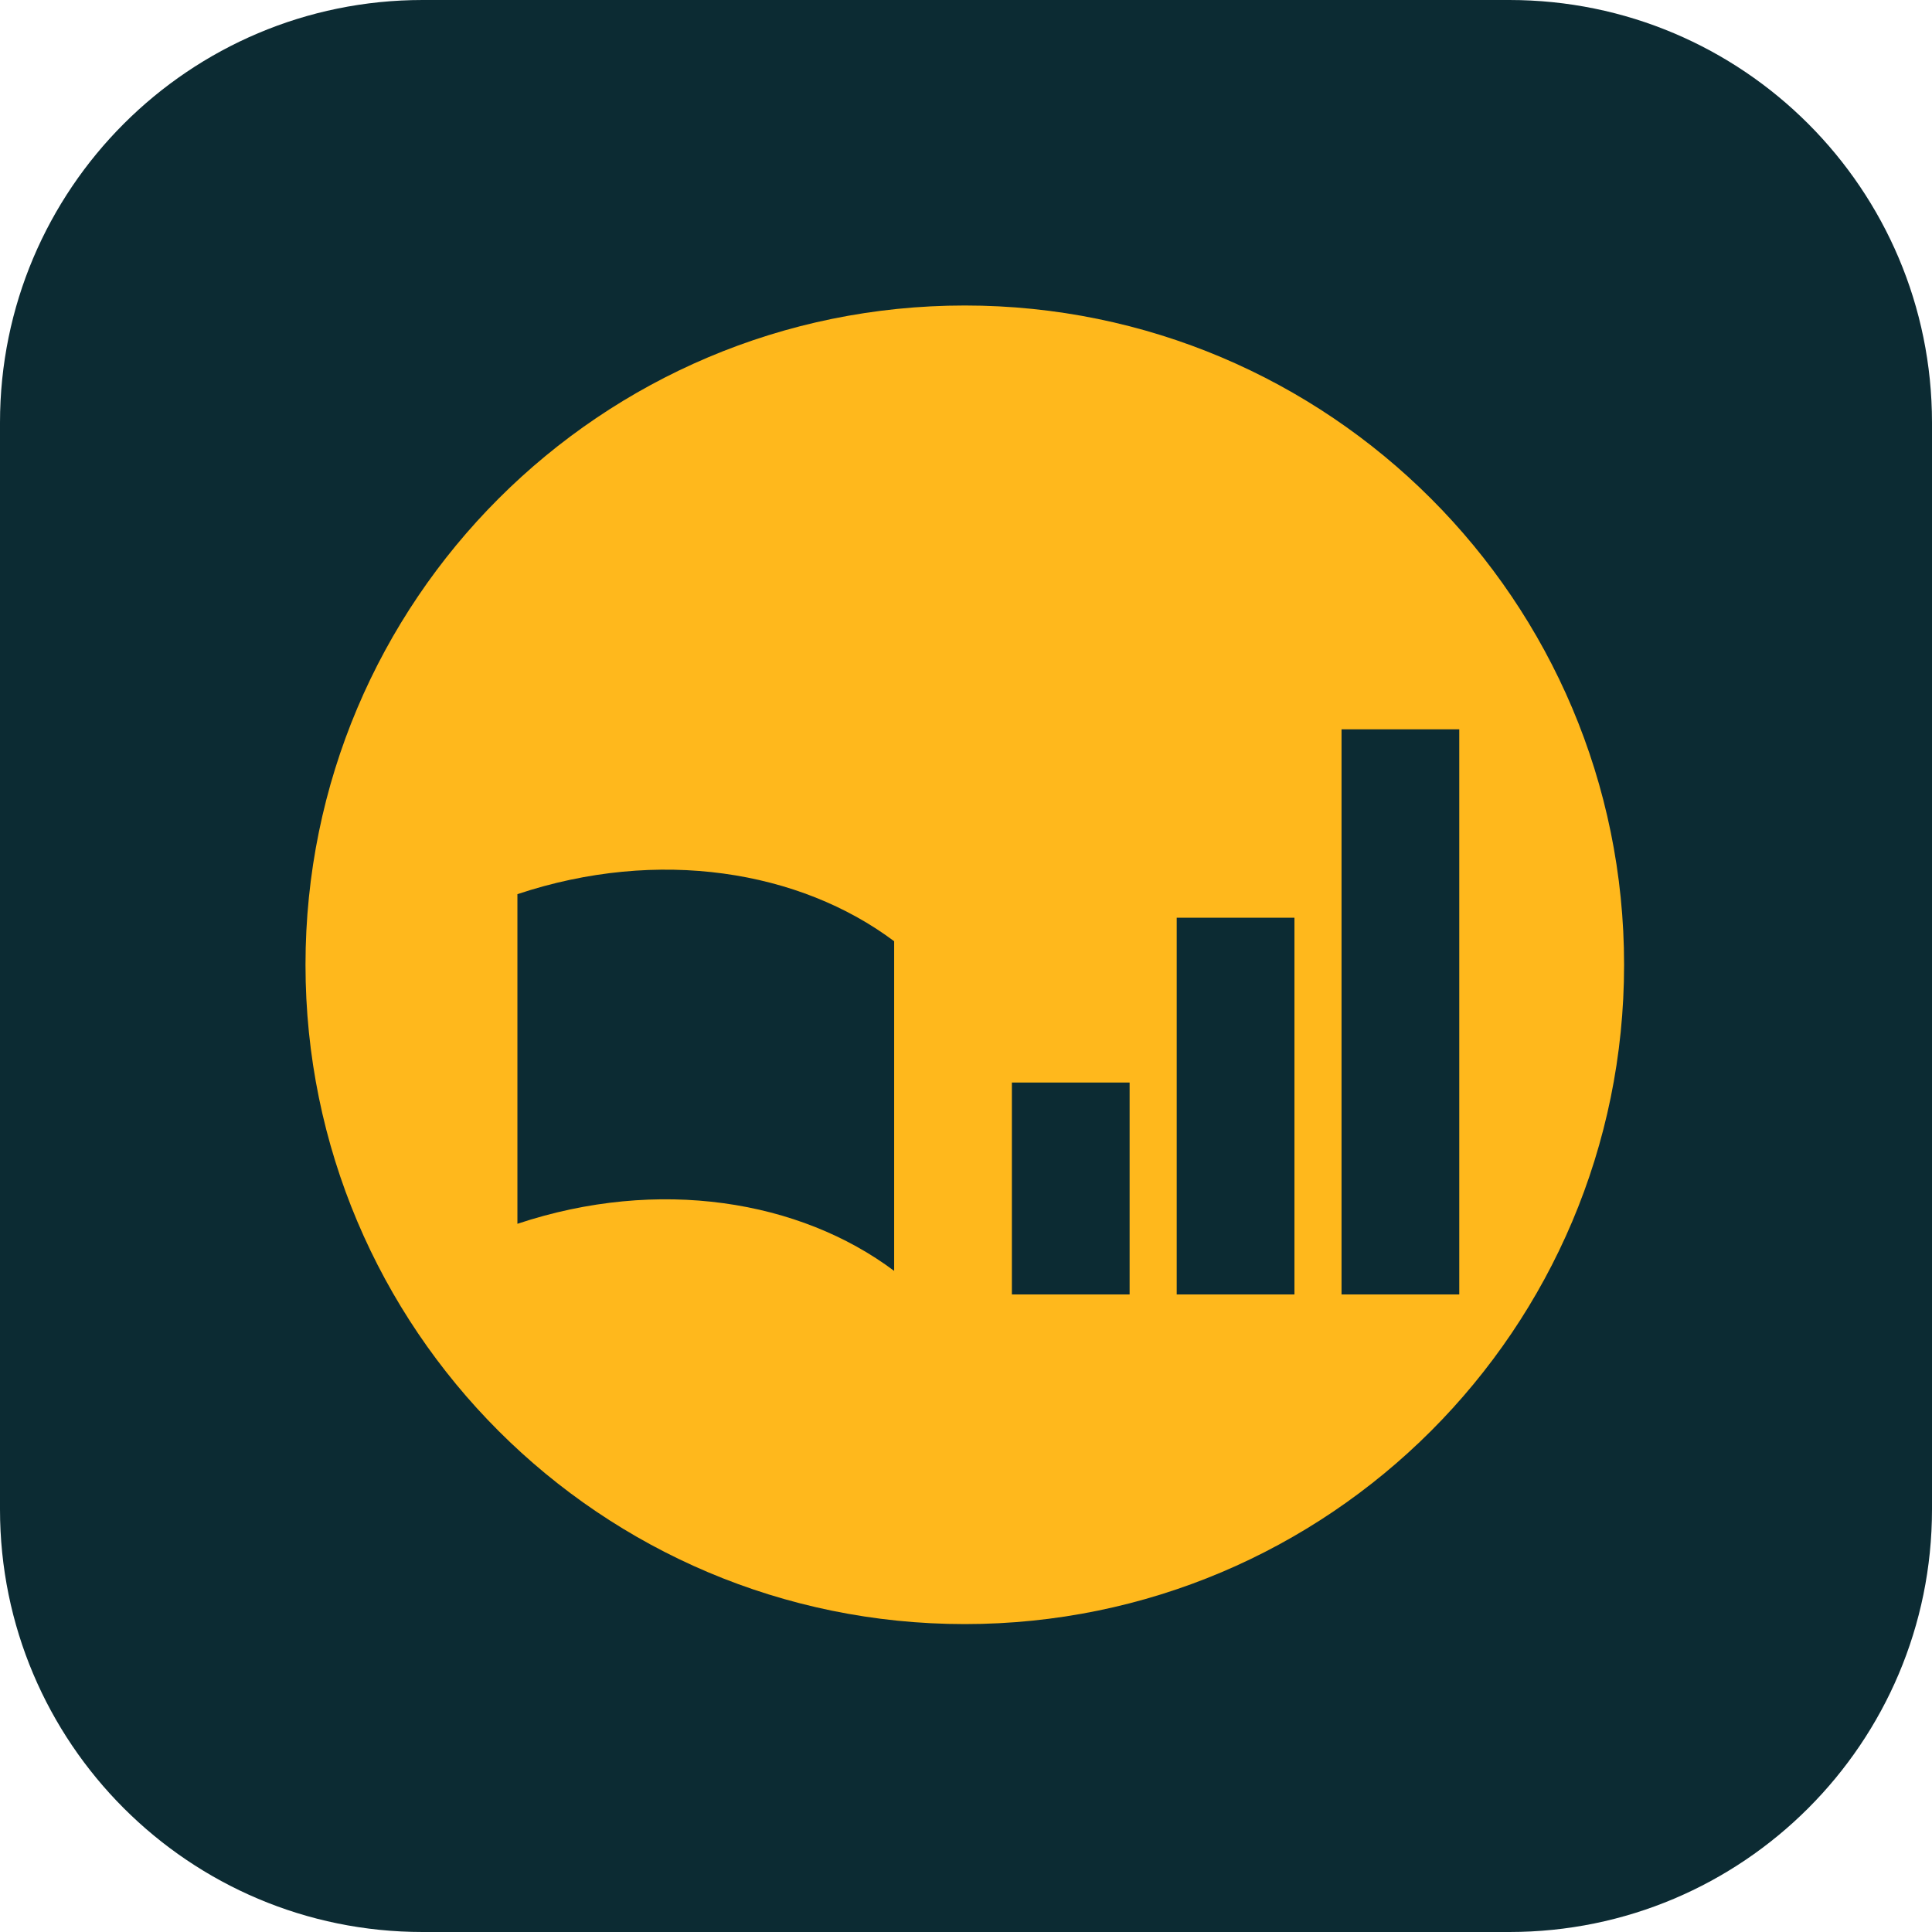
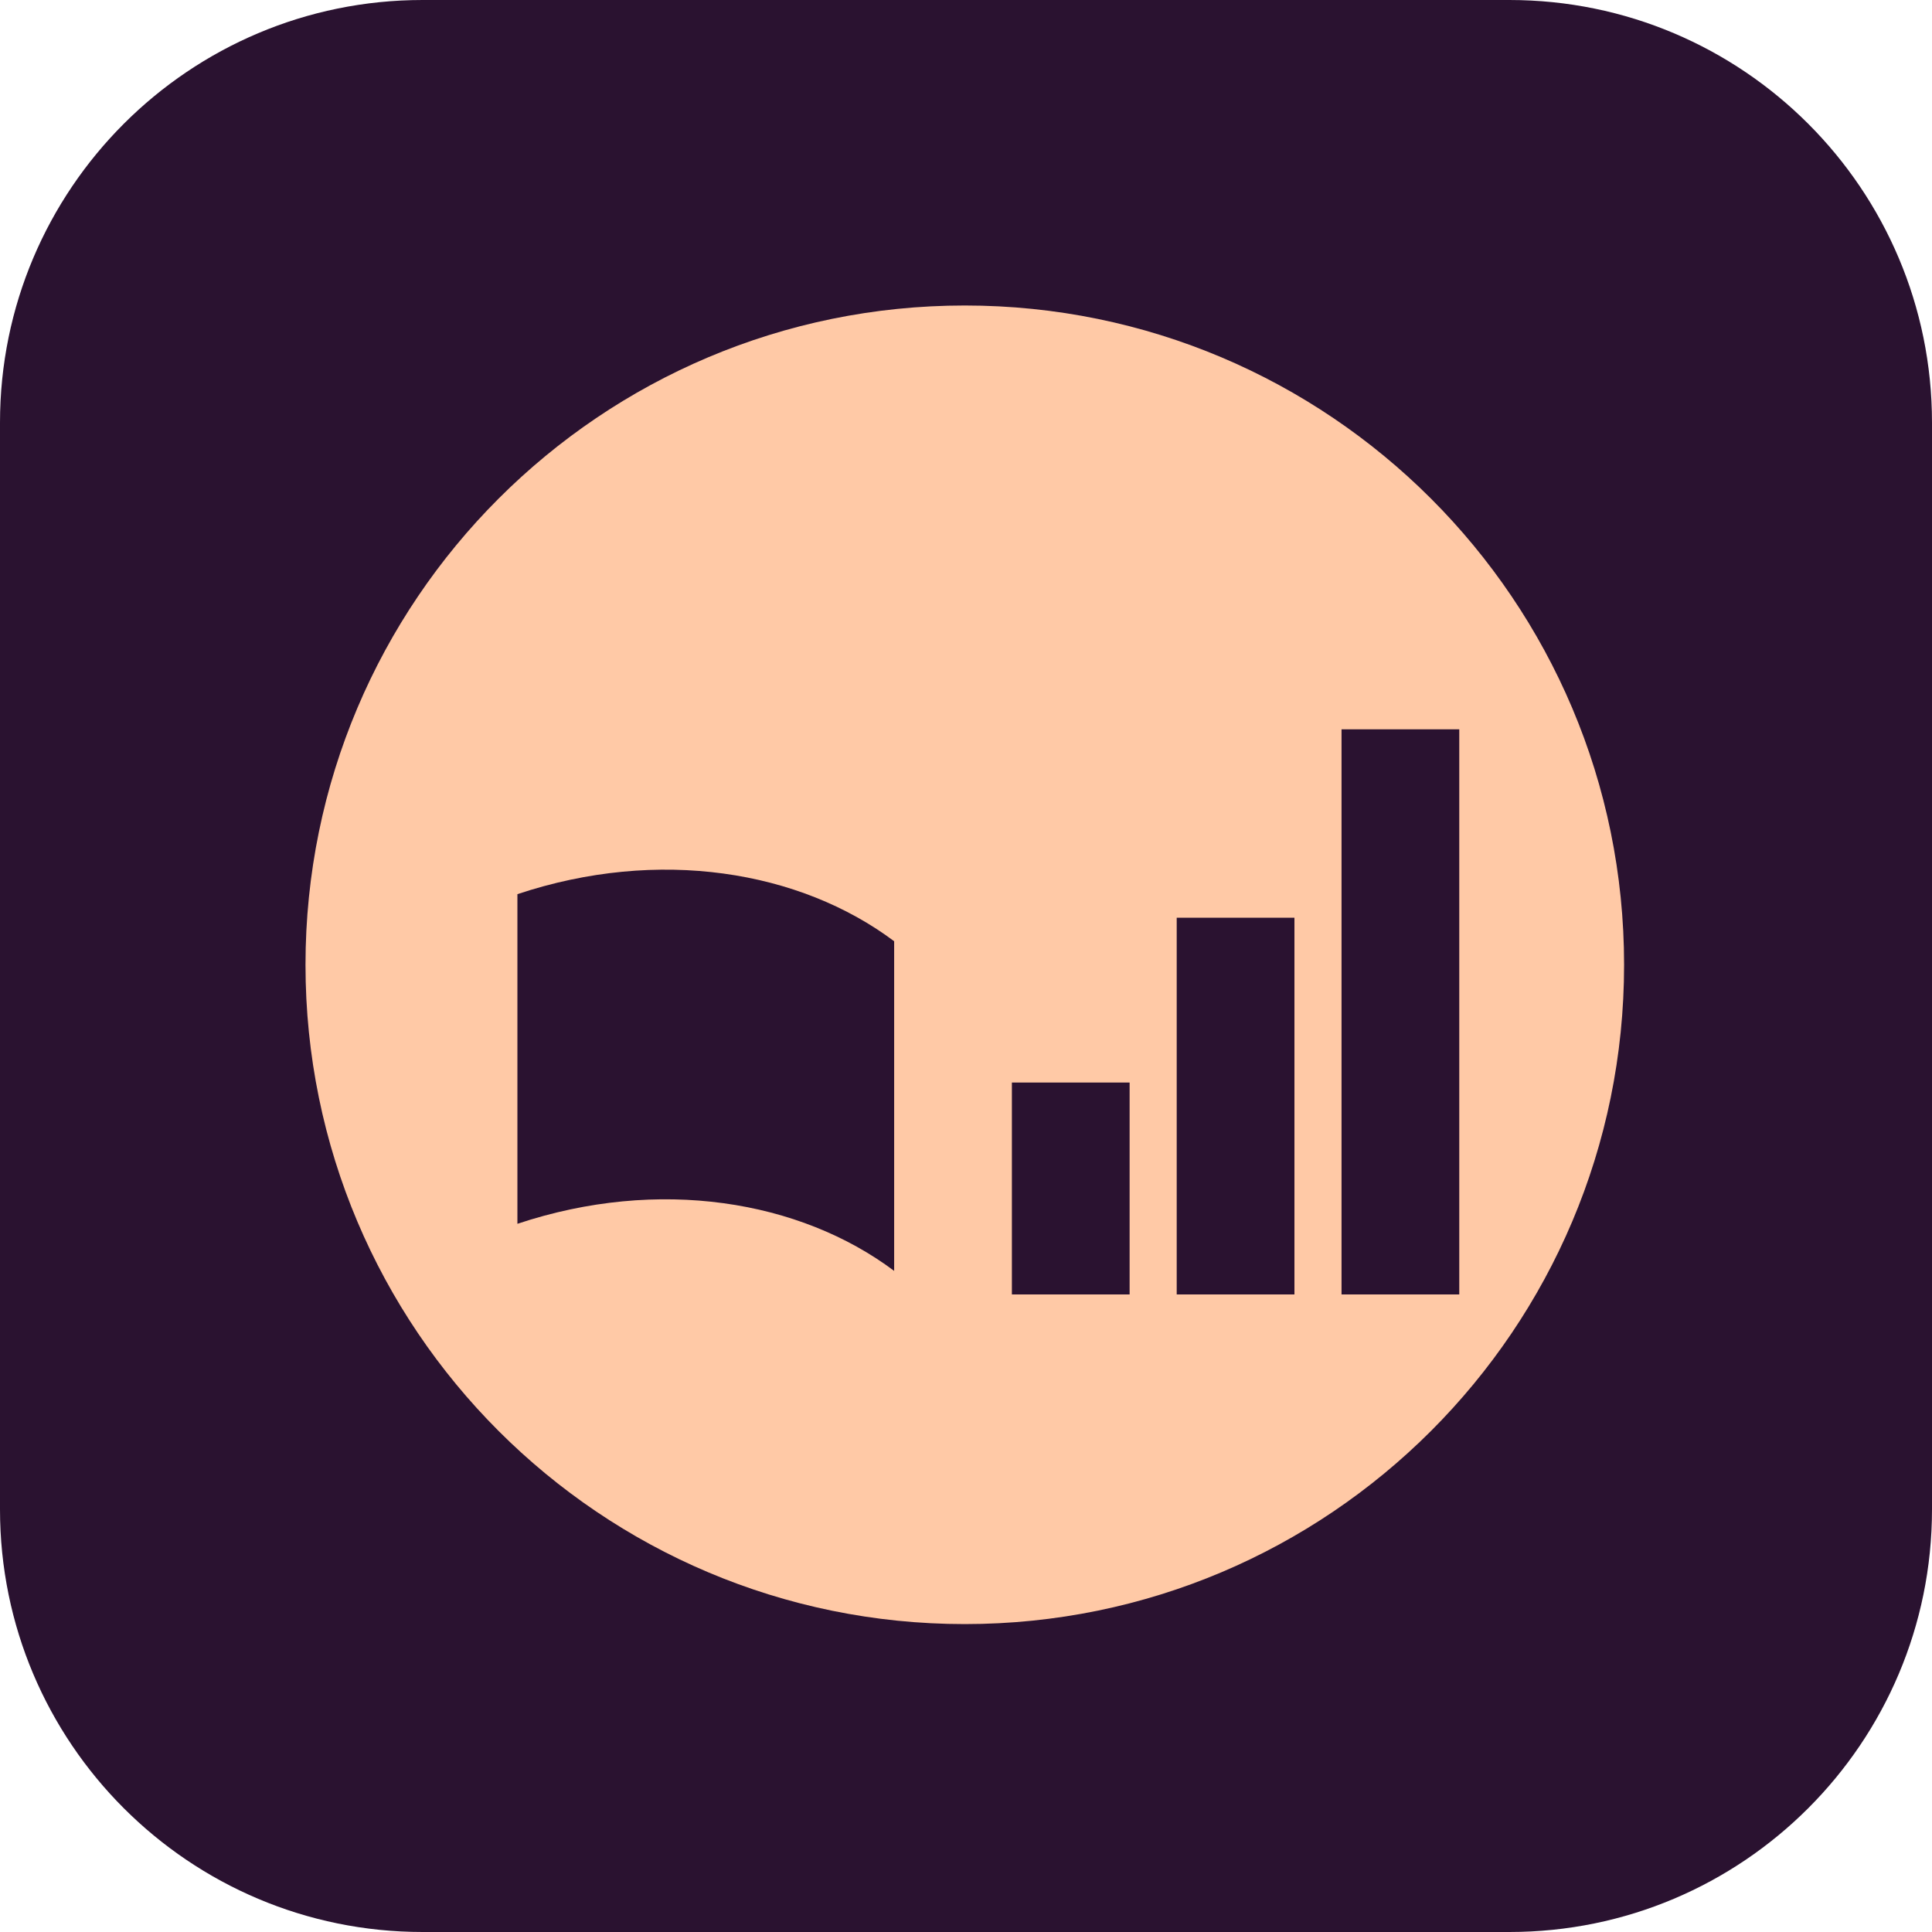
<svg xmlns="http://www.w3.org/2000/svg" viewBox="0 0 64 64">
-   <rect width="64" height="64" rx="14" fill="#0c2b33" />
-   <g transform="translate(7 7) scale(.78)" fill="#ffb81c" fill-rule="evenodd">
+   <rect width="64" height="64" rx="14" fill="#2a1230" />
+   <g transform="translate(7 7) scale(.78)" fill="#ffc9a6" fill-rule="evenodd">
    <path d="M32 4a28 28 0 1 0 0 56 28 28 0 0 0 0-56ZM13 29c6-2 12-1 16 2v14c-4-3-10-4-16-2V29Zm21 8h5v9h-5v-9Zm7-7h5v16h-5V30Zm7-8h5v24h-5V22Z" />
  </g>
</svg>
